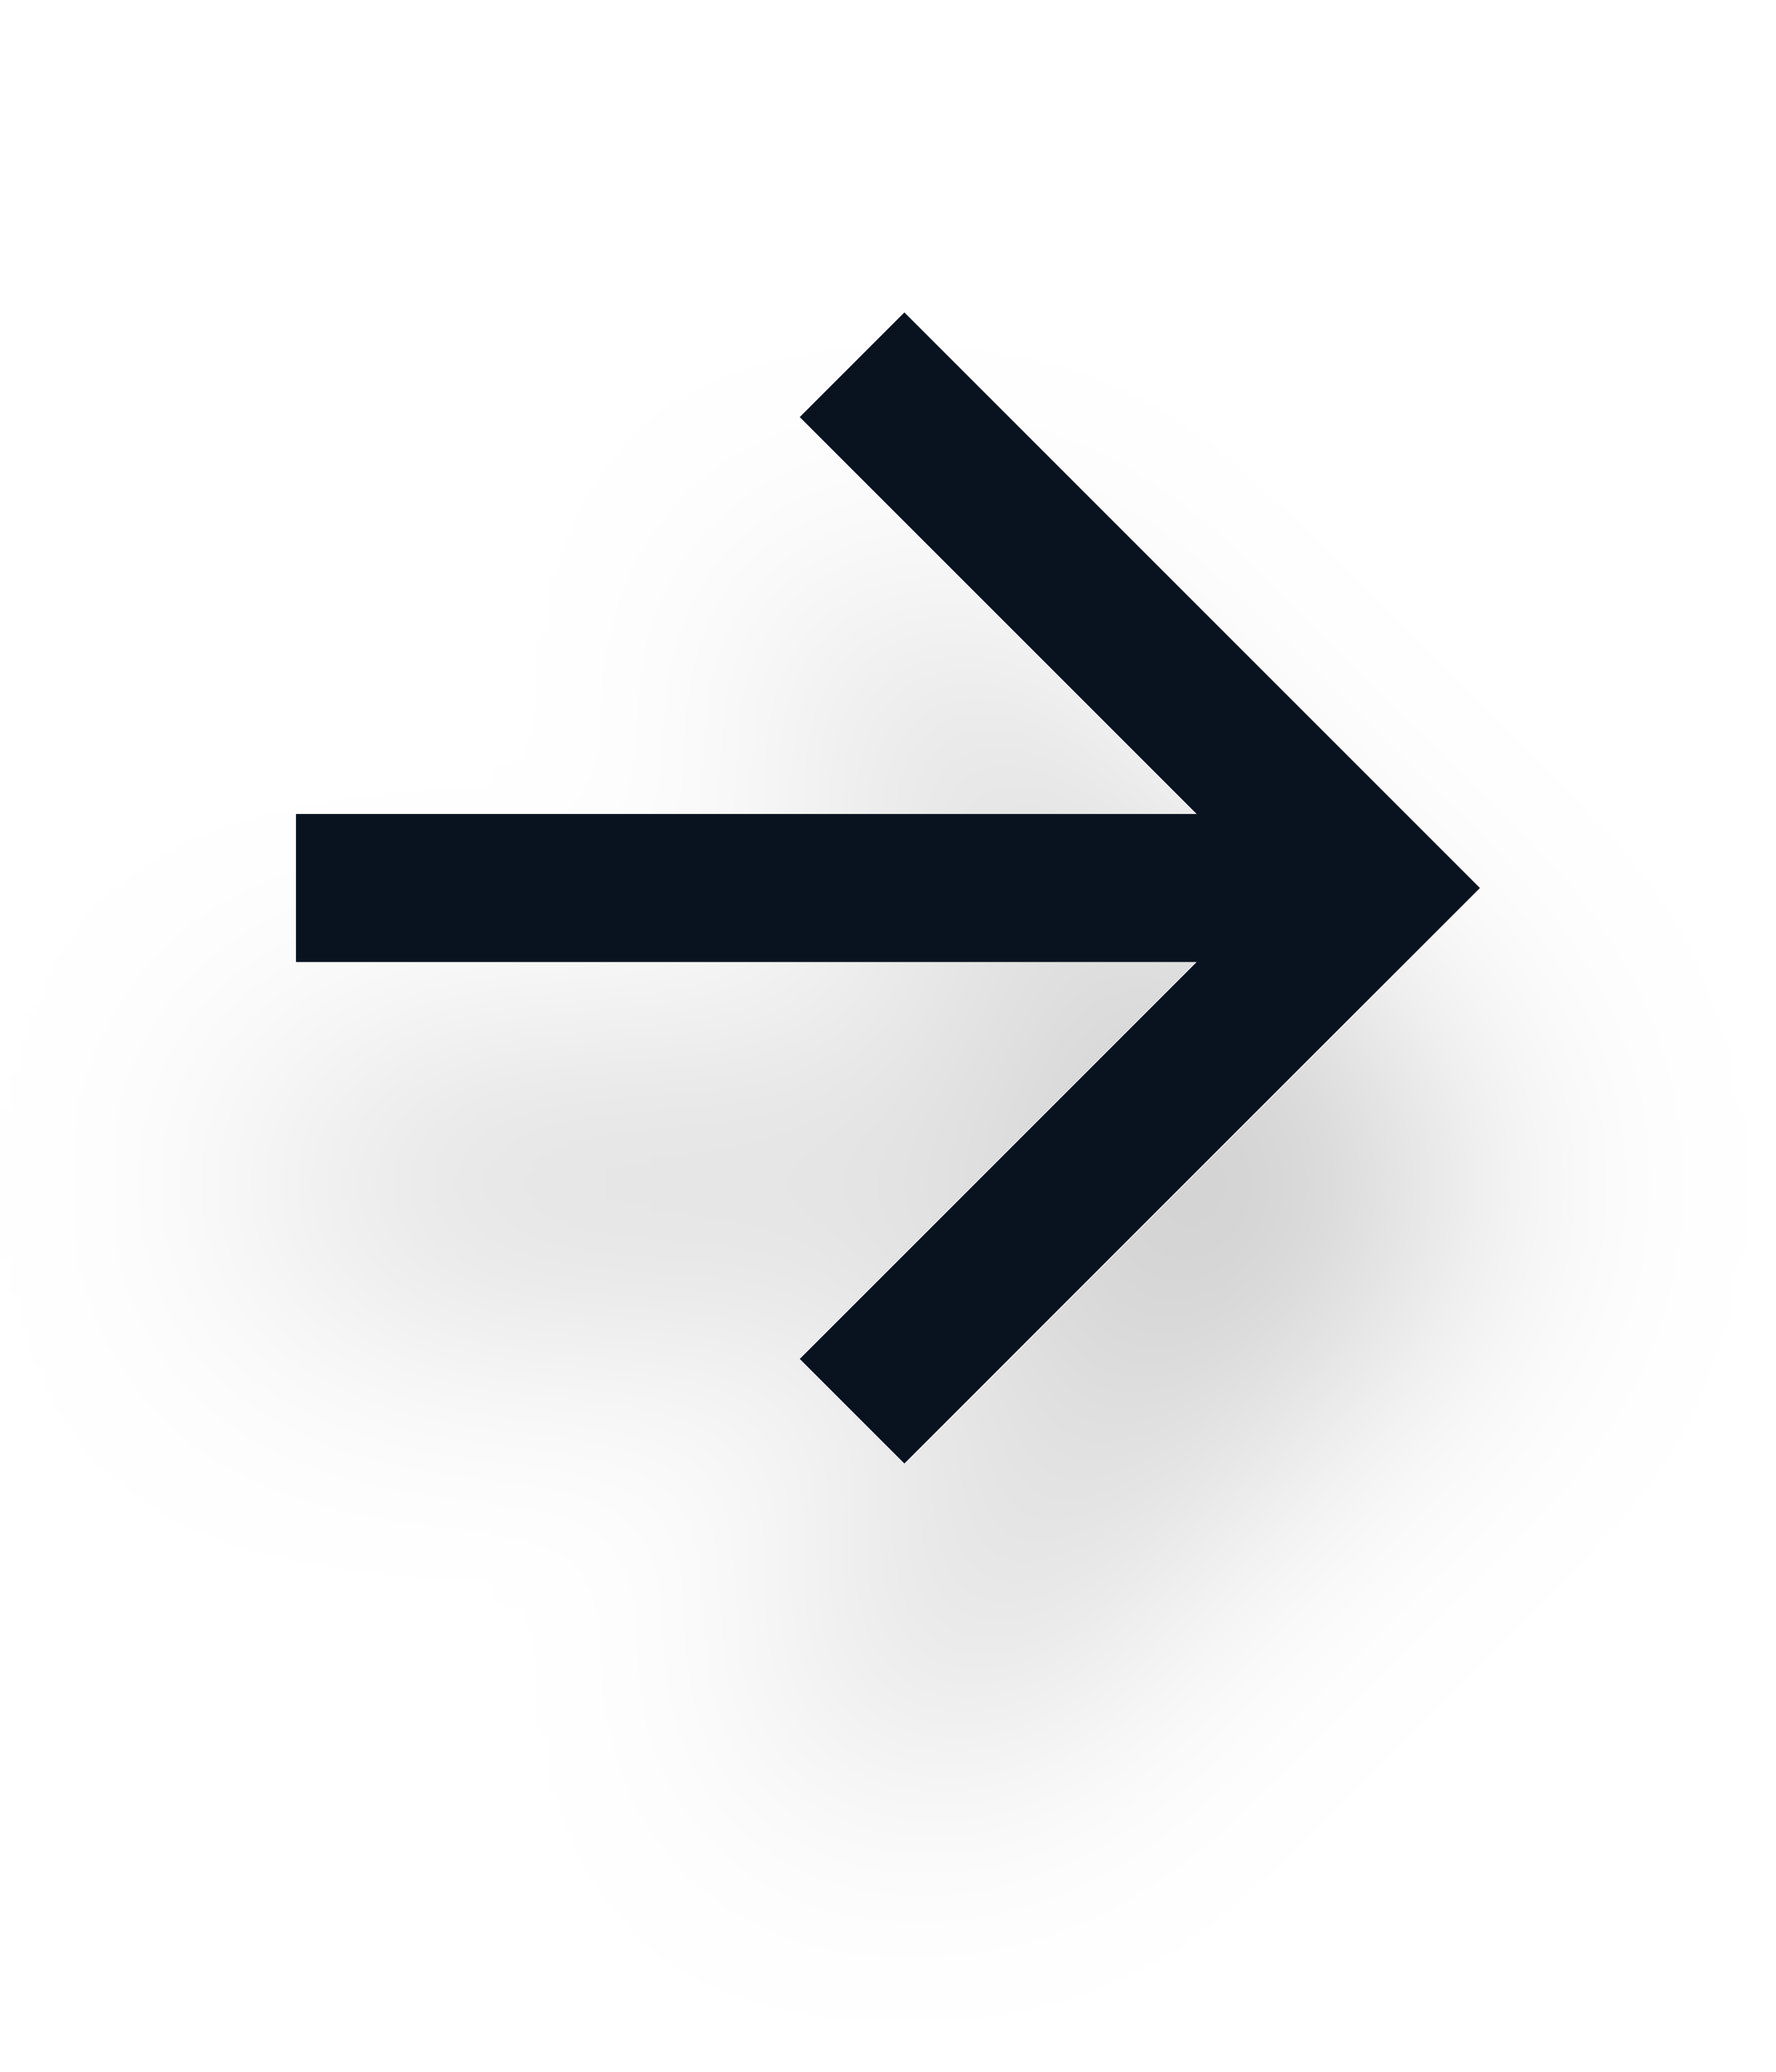
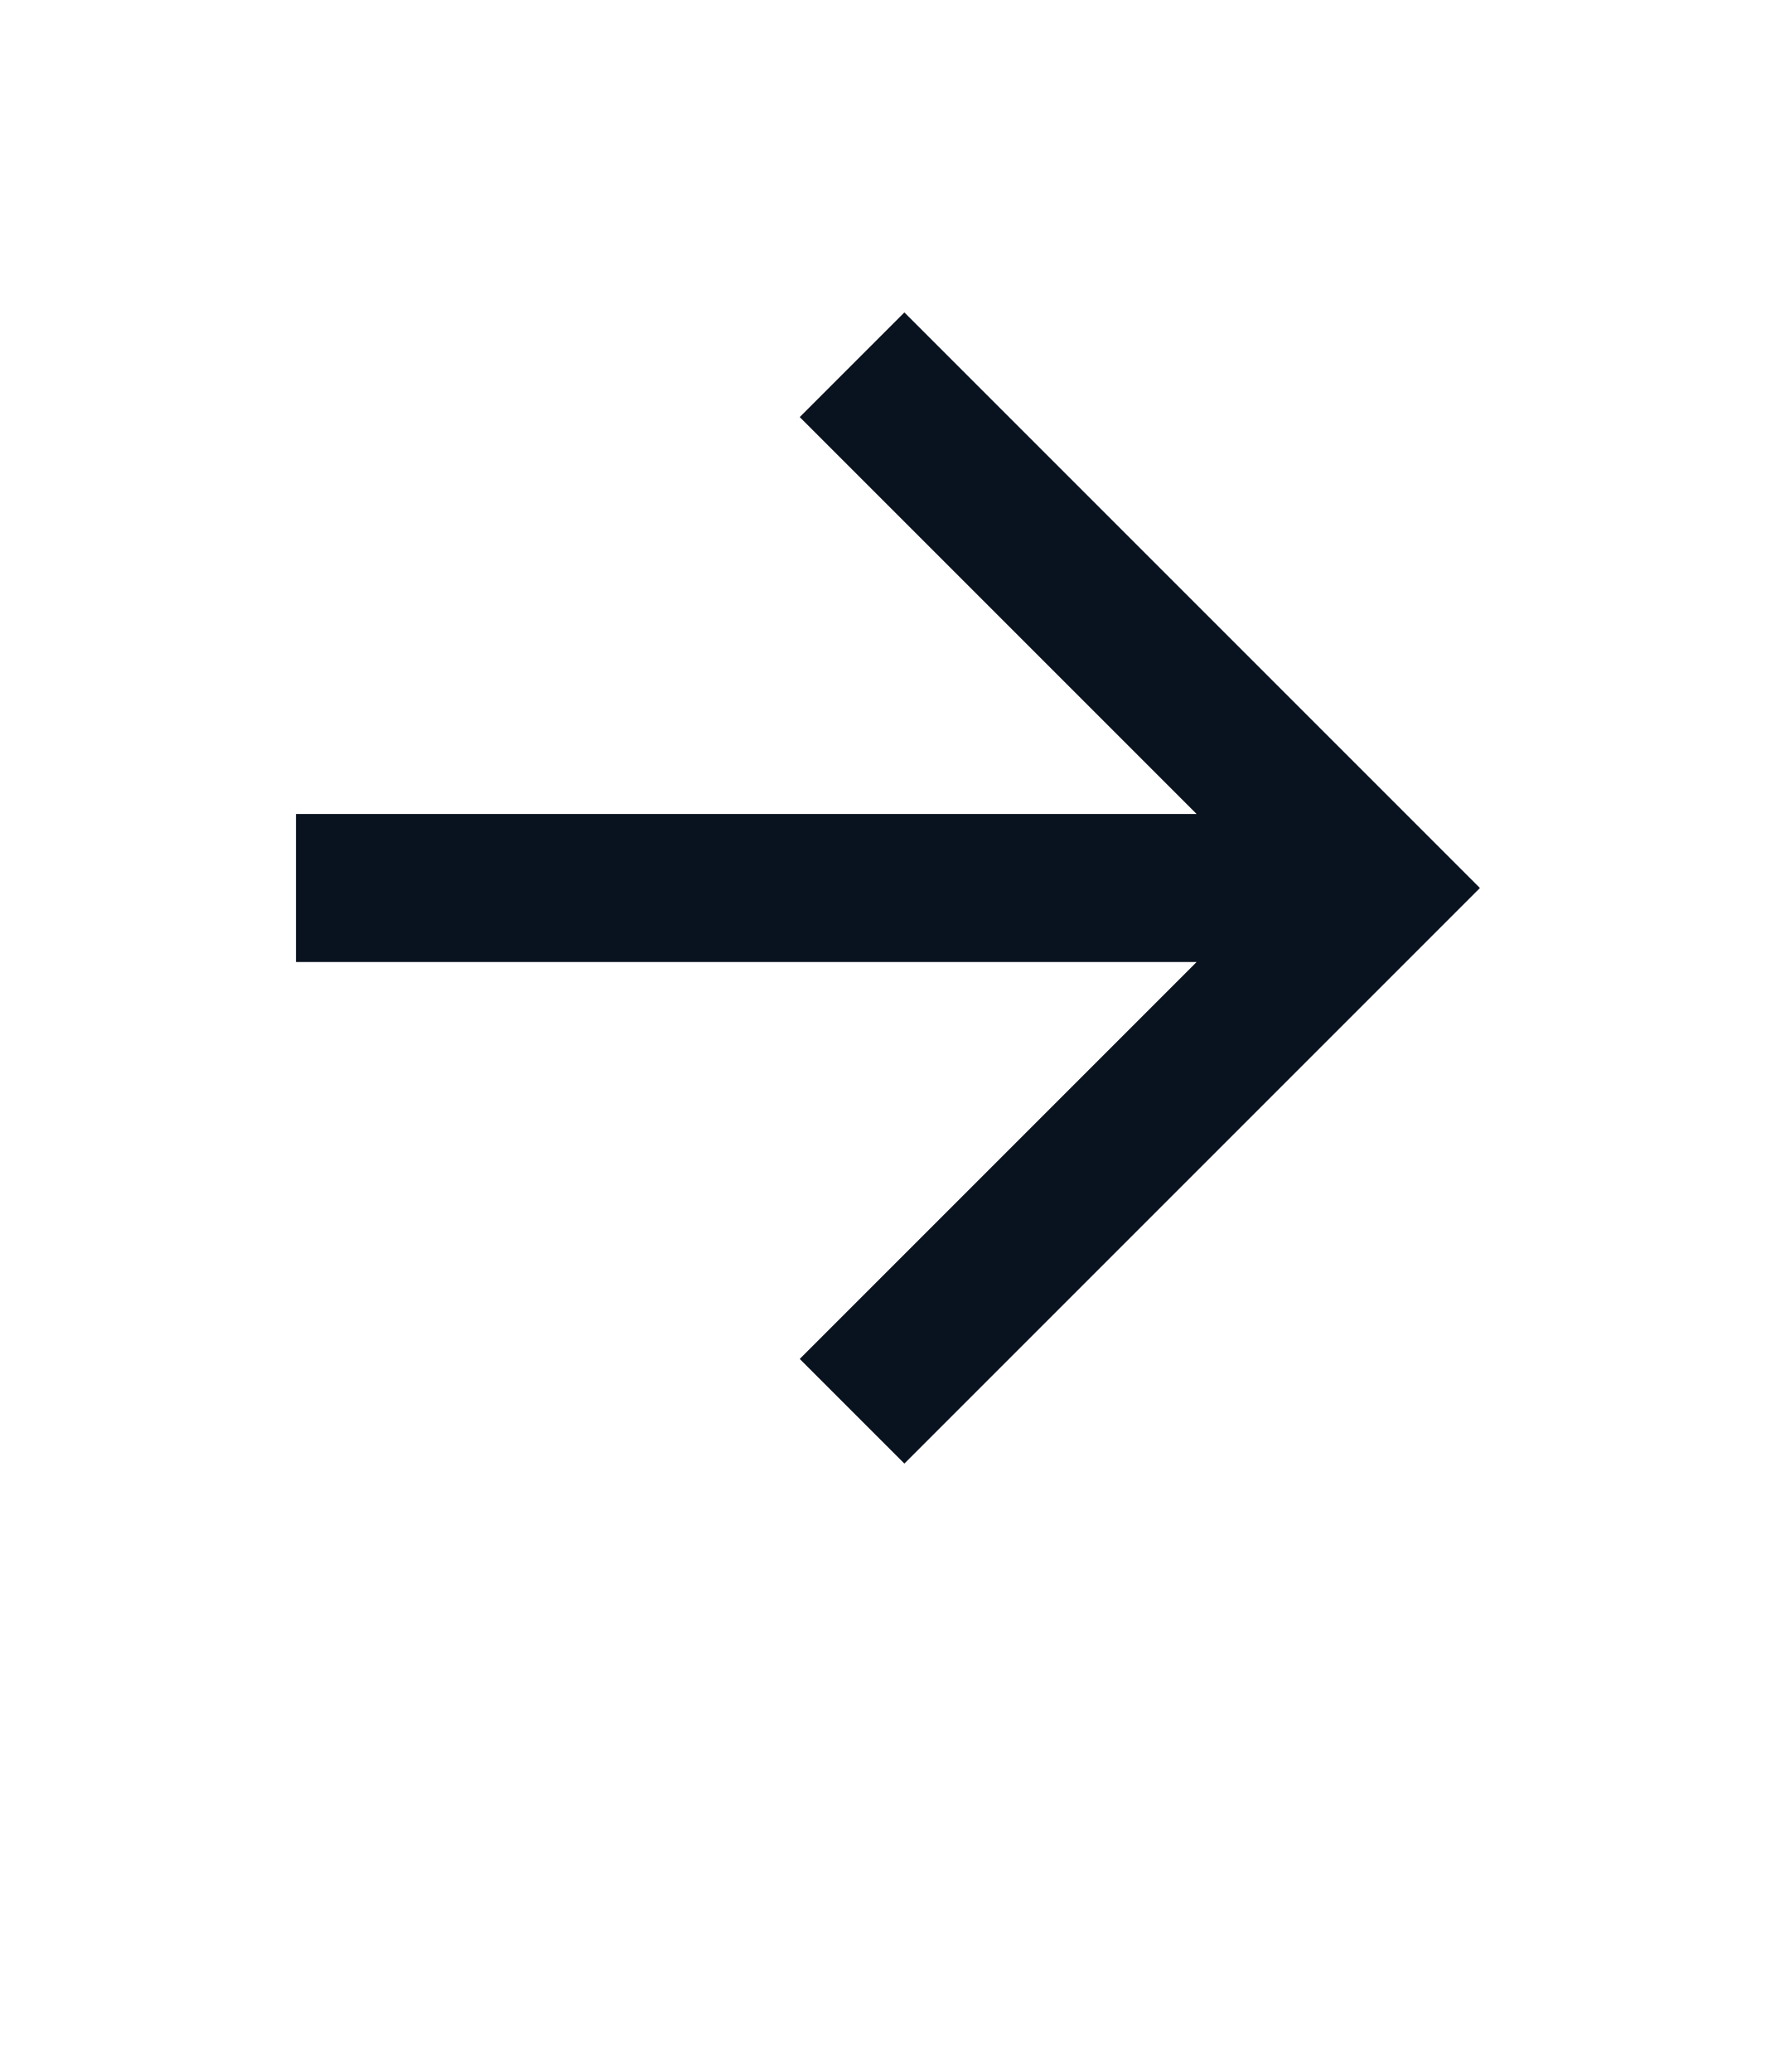
<svg xmlns="http://www.w3.org/2000/svg" width="24" height="28" viewBox="0 0 24 28" fill="none">
  <g filter="url(#filter0_d)">
    <path d="M16.172 11L10.808 5.636L12.222 4.222L20 12L12.222 19.778L10.808 18.364L16.172 13H4V11H16.172Z" fill="#09121F" />
  </g>
  <defs>
    <filter id="filter0_d" x="-4" y="0" width="32" height="32" filterUnits="userSpaceOnUse" color-interpolation-filters="sRGB">
      <feFlood flood-opacity="0" result="BackgroundImageFix" />
-       <feColorMatrix in="SourceAlpha" type="matrix" values="0 0 0 0 0 0 0 0 0 0 0 0 0 0 0 0 0 0 127 0" result="hardAlpha" />
      <feOffset dy="4" />
      <feGaussianBlur stdDeviation="2" />
      <feComposite in2="hardAlpha" operator="out" />
      <feColorMatrix type="matrix" values="0 0 0 0 0 0 0 0 0 0 0 0 0 0 0 0 0 0 0.25 0" />
      <feBlend mode="normal" in2="BackgroundImageFix" result="effect1_dropShadow" />
      <feBlend mode="normal" in="SourceGraphic" in2="effect1_dropShadow" result="shape" />
    </filter>
  </defs>
</svg>
